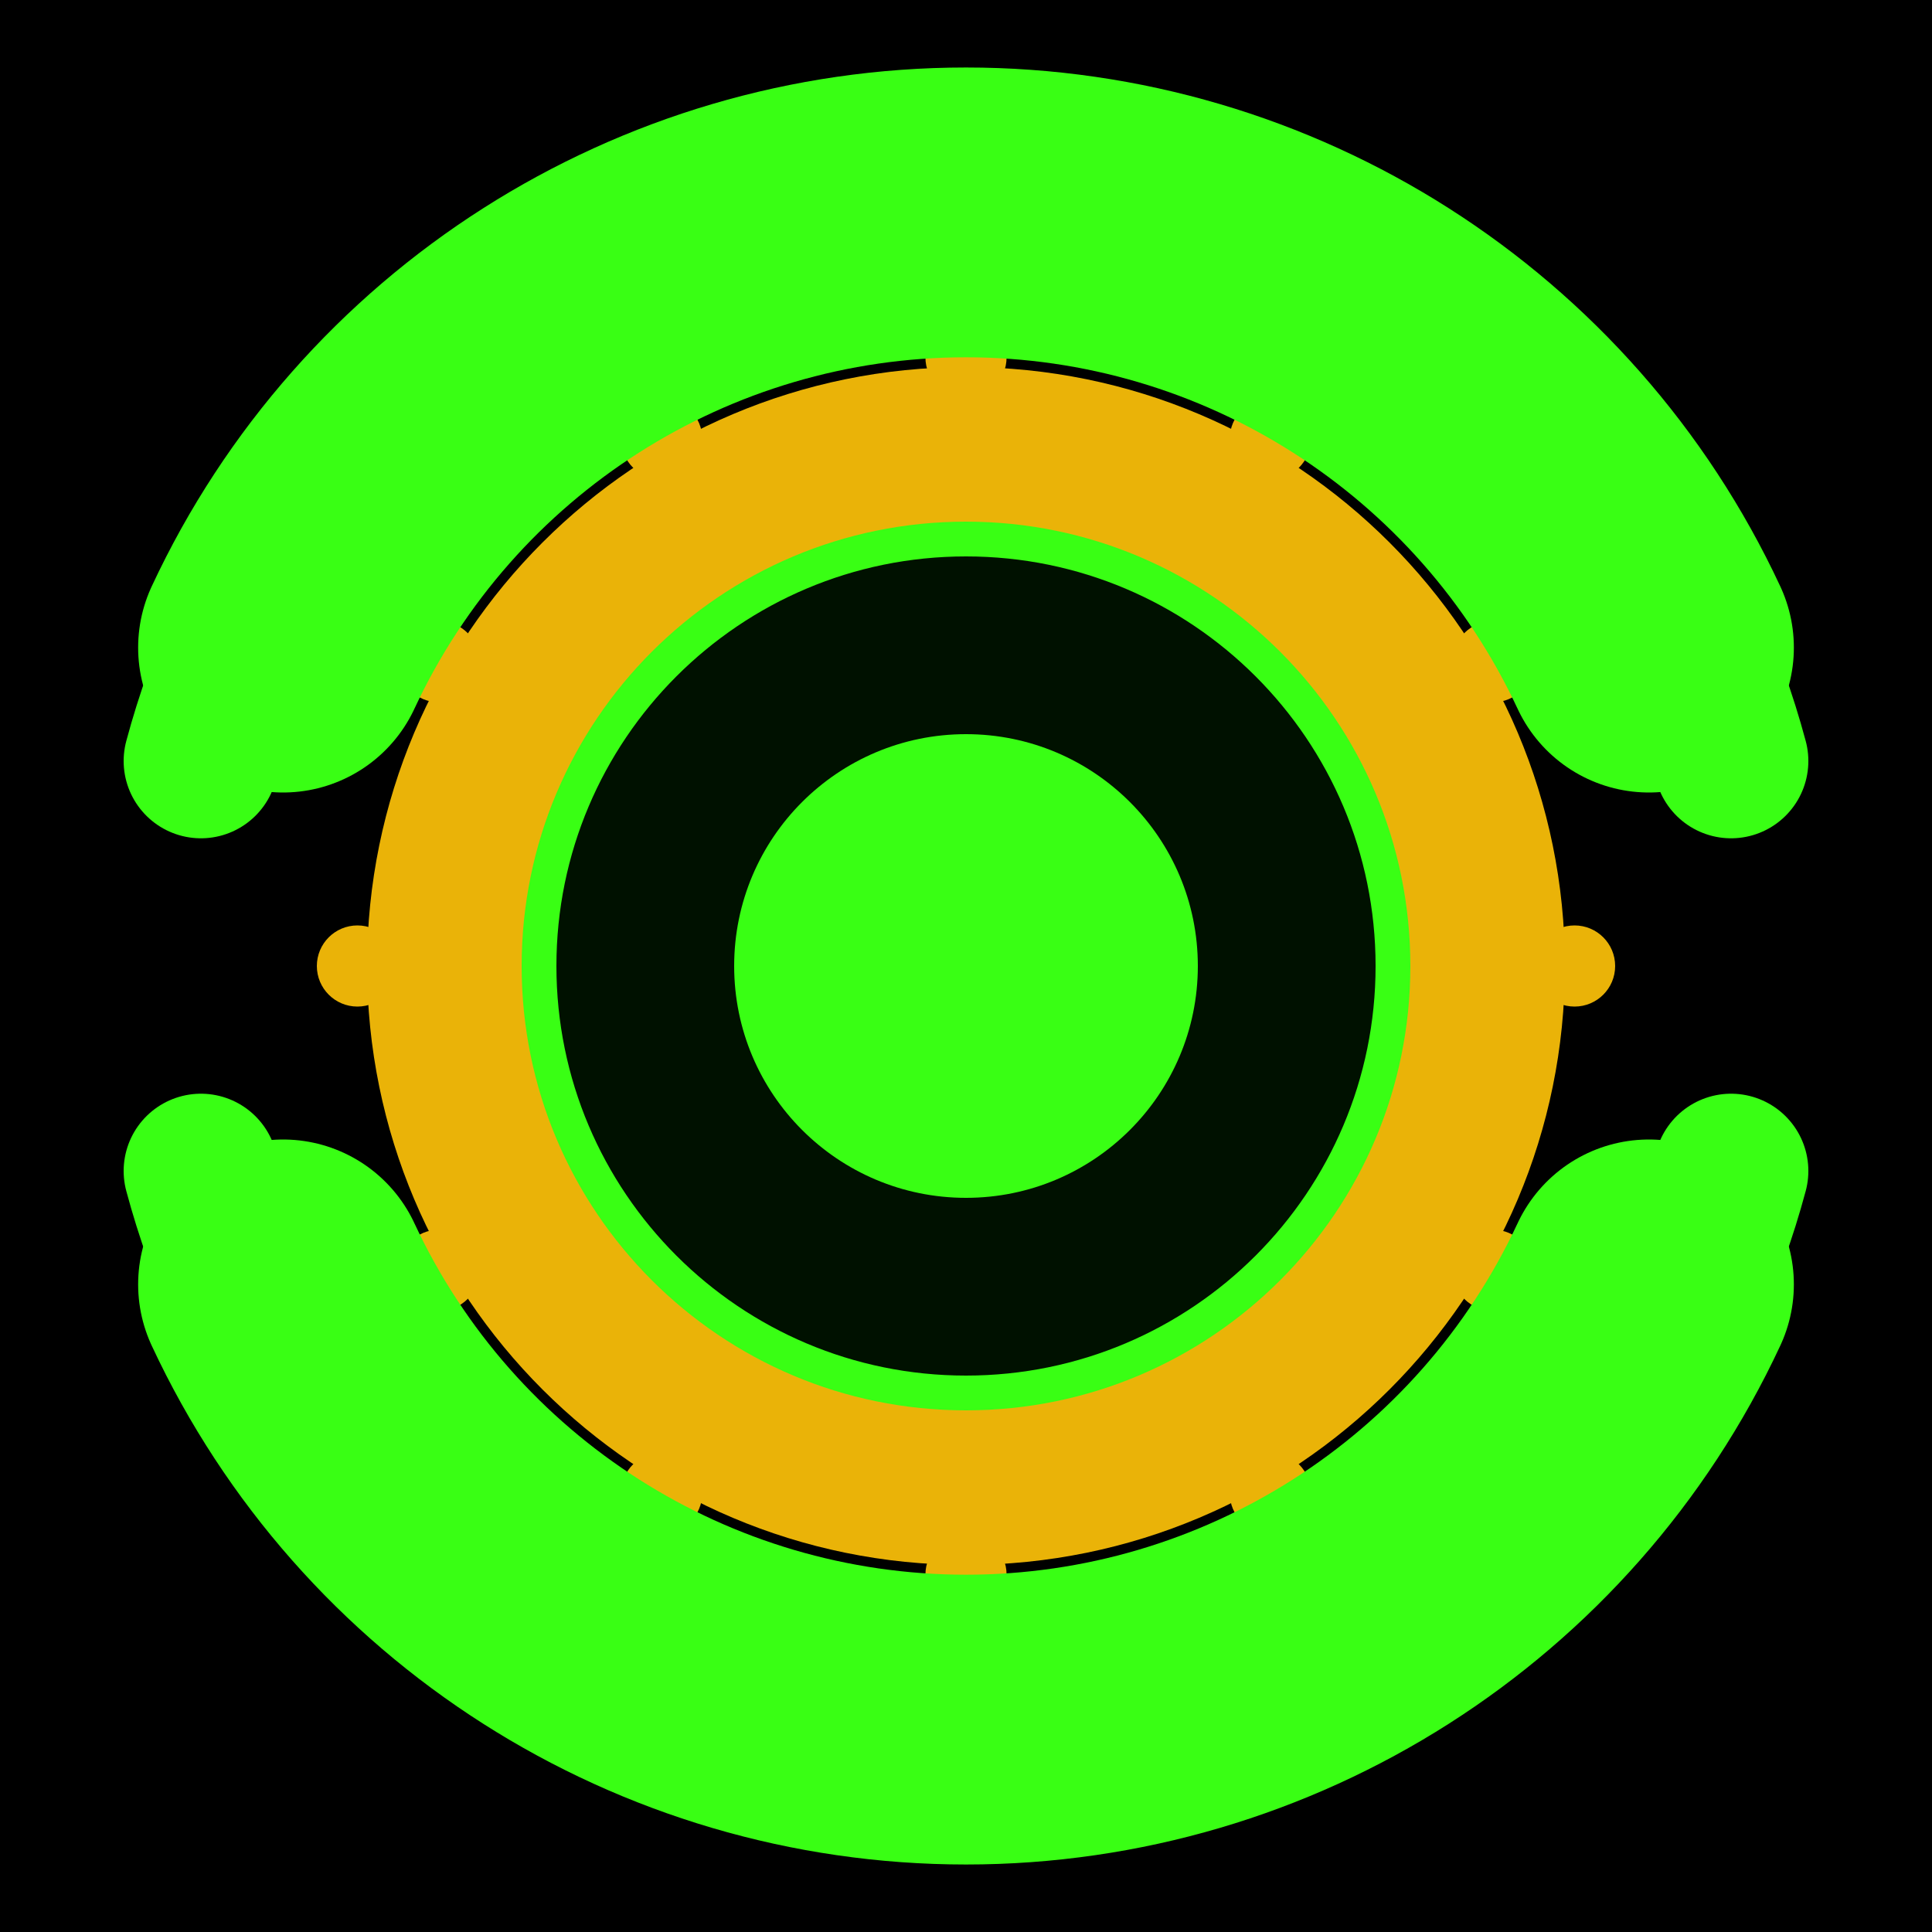
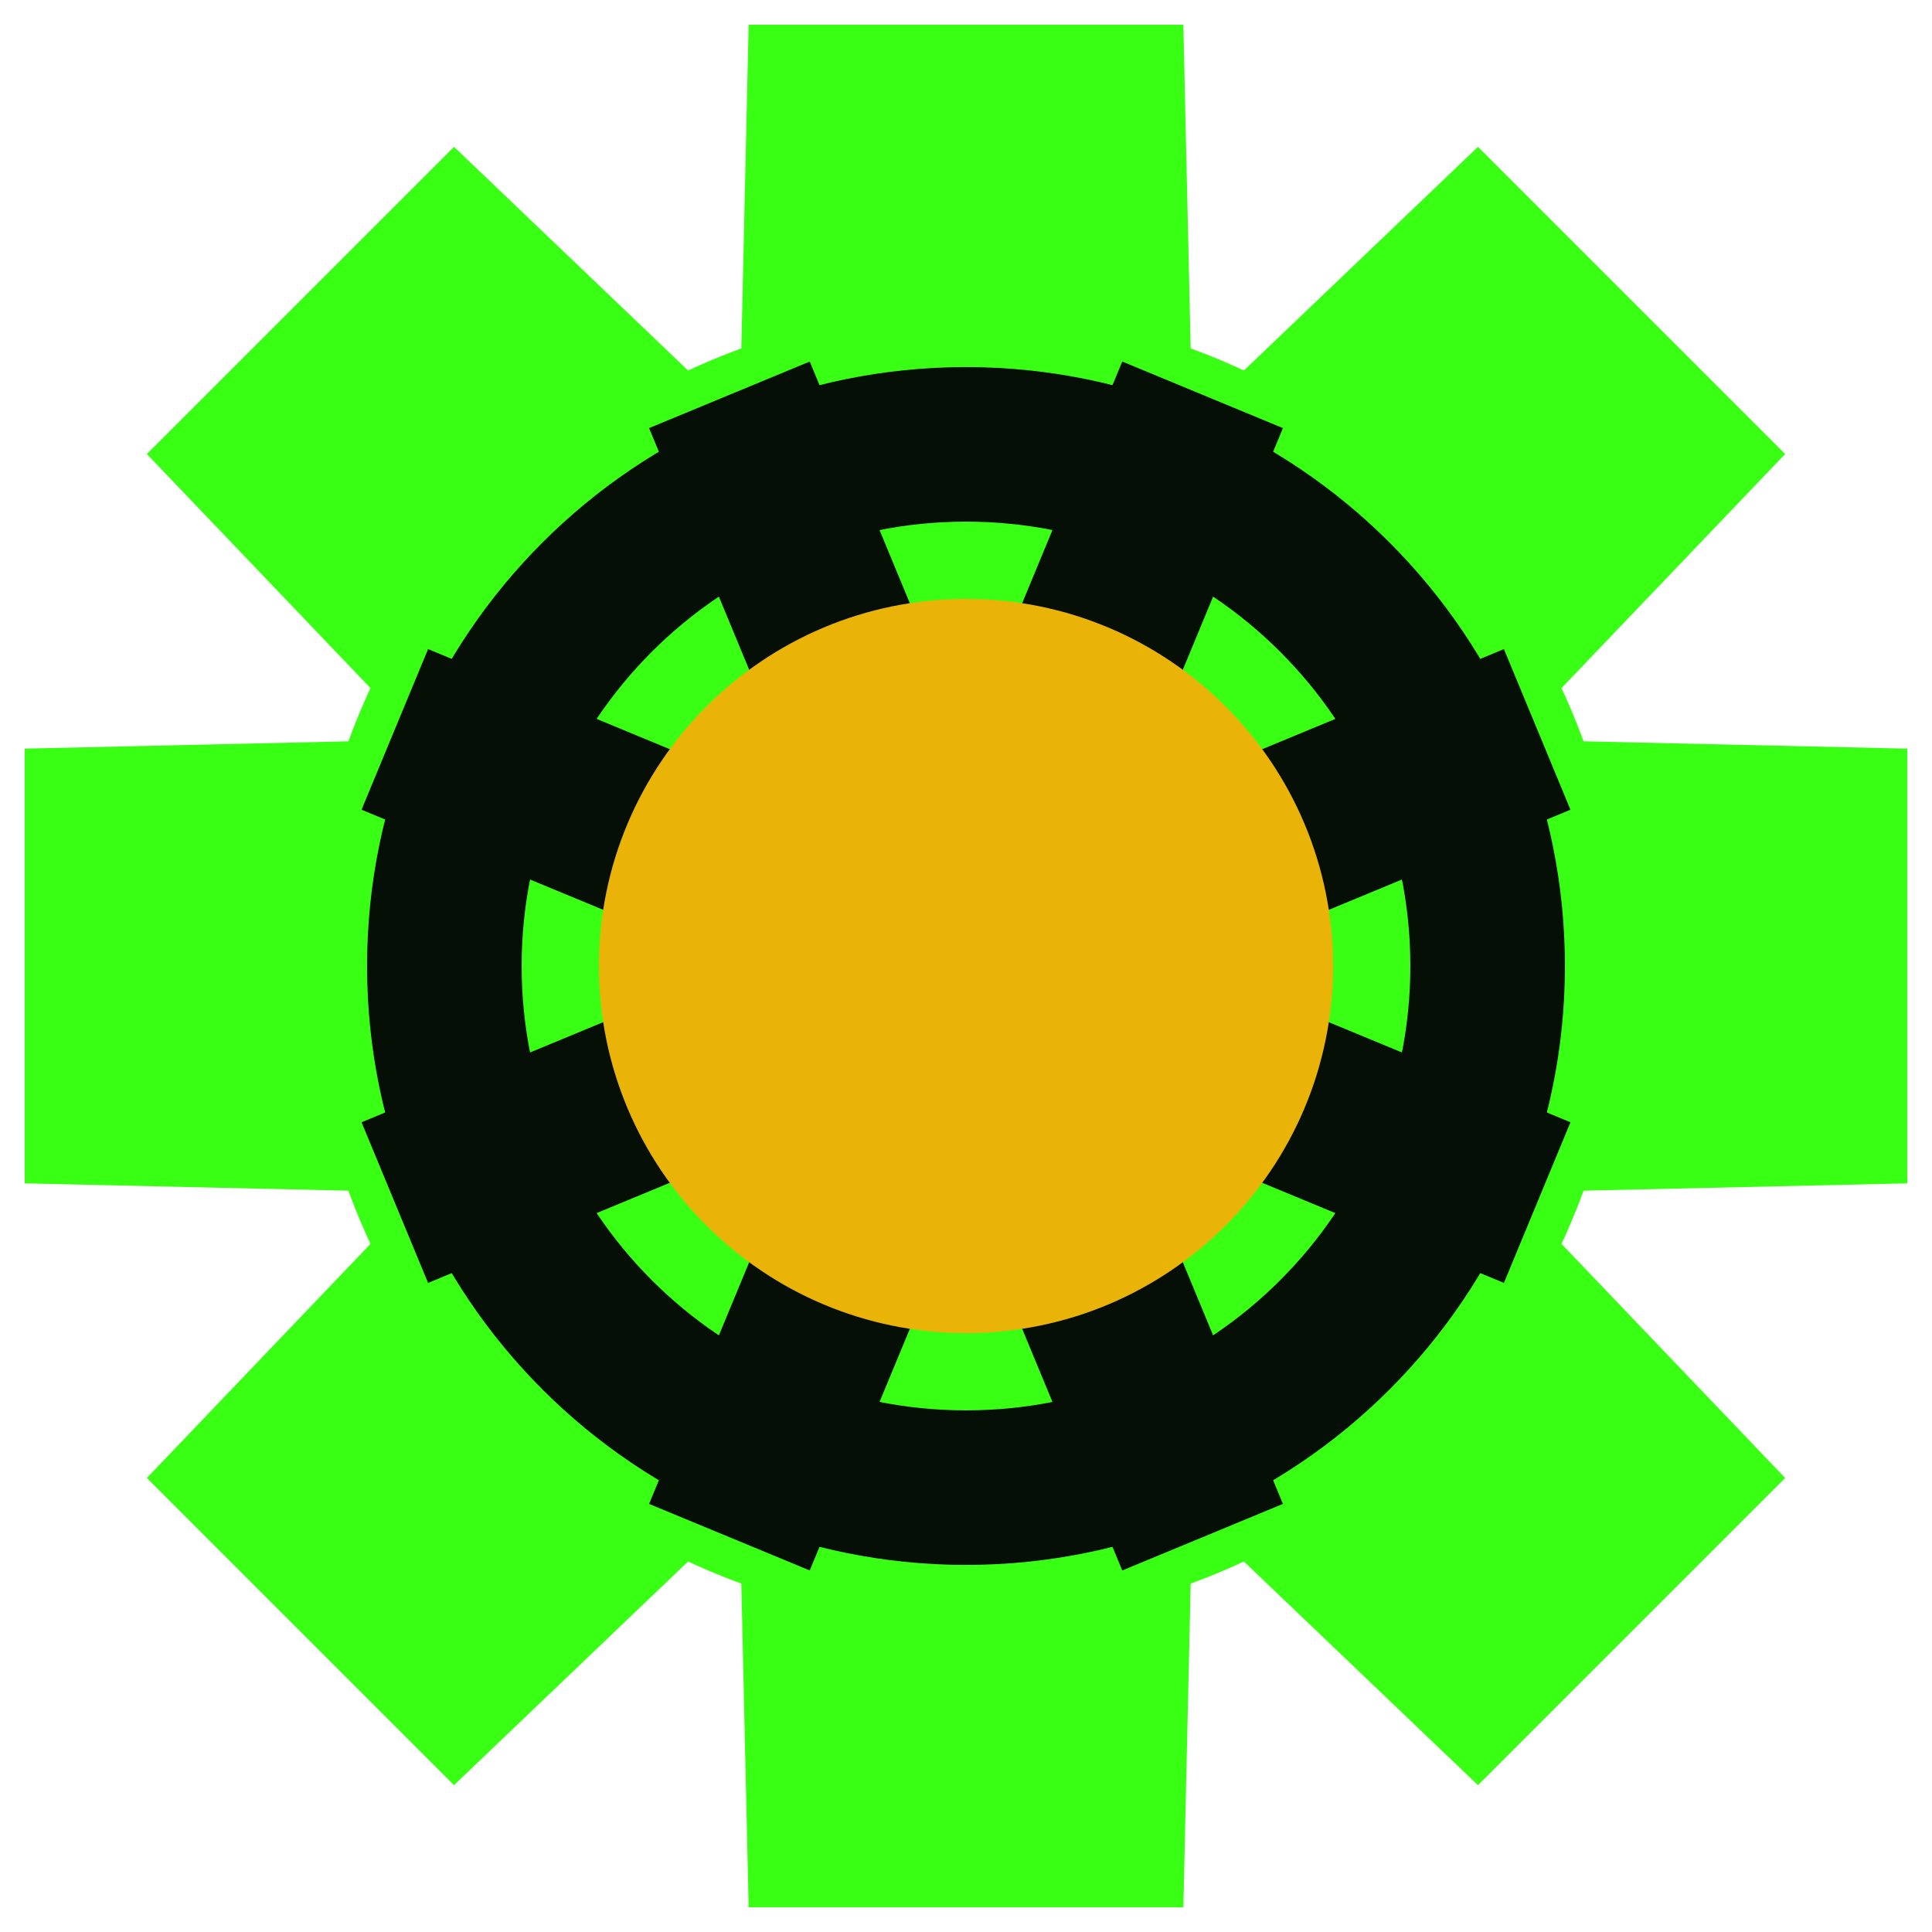
<svg xmlns="http://www.w3.org/2000/svg" viewBox="0 0 100 100" width="100" height="100">
-   <rect width="100" height="100" fill="#000000" />
  <g id="gross">
-     <path d="M10.40 39.39A41 41 0 0 1 89.60 39.39" fill="none" stroke="#39ff14" stroke-width="8" stroke-linecap="round" />
-     <path d="M89.60 60.61A41 41 0 0 1 10.40 60.61" fill="none" stroke="#39ff14" stroke-width="8" stroke-linecap="round" />
-     <circle cx="50.00" cy="18.50" r="2.1" fill="#eab308" />
-     <circle cx="65.75" cy="22.72" r="2.1" fill="#eab308" />
-     <circle cx="77.28" cy="34.25" r="2.1" fill="#eab308" />
-     <circle cx="81.50" cy="50.00" r="2.1" fill="#eab308" />
-     <circle cx="77.28" cy="65.75" r="2.1" fill="#eab308" />
-     <circle cx="65.75" cy="77.28" r="2.1" fill="#eab308" />
-     <circle cx="50.00" cy="81.50" r="2.1" fill="#eab308" />
-     <circle cx="34.25" cy="77.28" r="2.1" fill="#eab308" />
-     <circle cx="22.72" cy="65.75" r="2.1" fill="#eab308" />
-     <circle cx="18.50" cy="50.00" r="2.1" fill="#eab308" />
-     <circle cx="22.72" cy="34.25" r="2.1" fill="#eab308" />
-     <circle cx="34.25" cy="22.72" r="2.1" fill="#eab308" />
-     <circle cx="50" cy="50" r="23" fill="#001100" stroke="#39ff14" stroke-width="2" />
-     <circle cx="50" cy="50" r="10" fill="#39ff14" />
+     <g fill="#39ff14">
+       <path d="M40.84 2.88L59.16 2.88L59.94 17.49L40.06 17.49Z" />
+       <path d="M76.84 10.21L89.79 23.16L80.02 34.04L65.96 19.98Z" />
+       <path d="M97.12 40.84L97.12 59.16L82.51 59.94L82.51 40.06Z" />
+       <path d="M89.79 76.84L76.84 89.79L65.96 80.02L80.02 65.96Z" />
+       <path d="M59.16 97.12L40.84 97.12L40.06 82.51L59.94 82.51Z" />
+       <path d="M23.16 89.79L10.21 76.84L19.98 65.96L34.04 80.02Z" />
+       <path d="M2.88 59.16L2.88 40.84L17.49 40.06L17.49 59.94Z" />
+       <path d="M10.21 23.16L23.16 10.21L34.04 19.98L19.98 34.04Z" />
+     </g>
+     <circle cx="50" cy="50" r="34" fill="#39ff14" />
+     <path d="M60.83 23.85L76.15 39.17L76.15 60.83L60.83 76.15L39.17 76.15L23.85 60.83L23.85 39.17L39.17 23.85Z" fill="none" stroke="#0a2a0a" stroke-width="1.6" />
+     <circle cx="50" cy="50" r="27" fill="none" stroke="#050f05" stroke-width="7" />
+     <g fill="#050f05">
+       <rect x="46" y="18" width="8" height="20" transform="rotate(22.5 50 50)" />
+       <rect x="46" y="18" width="8" height="20" transform="rotate(67.5 50 50)" />
+       <rect x="46" y="18" width="8" height="20" transform="rotate(112.5 50 50)" />
+       <rect x="46" y="18" width="8" height="20" transform="rotate(157.5 50 50)" />
+       <rect x="46" y="18" width="8" height="20" transform="rotate(202.5 50 50)" />
+       <rect x="46" y="18" width="8" height="20" transform="rotate(247.5 50 50)" />
+       <rect x="46" y="18" width="8" height="20" transform="rotate(292.5 50 50)" />
+       <rect x="46" y="18" width="8" height="20" transform="rotate(337.5 50 50)" />
+     </g>
+     <circle cx="50" cy="50" r="18.8" fill="#050f05" />
+     <circle cx="50" cy="50" r="18" fill="#eab308" />
+     <text x="50" y="51.5" text-anchor="middle" dominant-baseline="central" font-family="DejaVu Sans, Verdana, sans-serif" font-size="16.6" font-weight="bold" letter-spacing="-1" fill="#1a1400">33</text>
  </g>
  <g id="mittel">
-     <path d="M14.65 33.52A39 39 0 0 1 85.35 33.52" fill="none" stroke="#39ff14" stroke-width="15" stroke-linecap="round" />
-     <path d="M85.35 66.48A39 39 0 0 1 14.65 66.48" fill="none" stroke="#39ff14" stroke-width="15" stroke-linecap="round" />
-     <circle cx="50" cy="50" r="27" fill="none" stroke="#eab308" stroke-width="8" />
-     <circle cx="50" cy="50" r="22" fill="#001100" stroke="#39ff14" stroke-width="1.6" />
-     <circle cx="50" cy="50" r="12" fill="#39ff14" />
+     <g fill="#39ff14">
+       <path d="M38.75 1.28L61.25 1.28L61.63 18.05L38.37 18.05Z" />
+       <path d="M76.5 7.6L92.4 23.5L80.81 35.63L64.37 19.19Z" />
+       <path d="M98.72 38.75L98.72 61.25L81.95 61.63L81.95 38.37Z" />
+       <path d="M92.4 76.5L76.5 92.4L64.37 80.81L80.81 64.37Z" />
+       <path d="M61.25 98.72L38.75 98.72L38.37 81.95L61.63 81.95Z" />
+       <path d="M23.5 92.4L7.6 76.5L19.19 64.37L35.63 80.81Z" />
+       <path d="M1.28 61.25L1.28 38.75L18.05 38.37L18.05 61.63Z" />
+       <path d="M7.6 23.5L23.5 7.6L35.63 19.19L19.19 35.63Z" />
+     </g>
+     <circle cx="50" cy="50" r="34" fill="#39ff14" />
+     <path d="M60.83 23.85L76.15 39.17L76.15 60.83L60.83 76.15L39.17 76.15L23.85 60.83L23.85 39.17L39.17 23.85Z" fill="none" stroke="#0a2a0a" stroke-width="2" />
+     <circle cx="50" cy="50" r="27" fill="none" stroke="#050f05" stroke-width="8" />
+     <g fill="#050f05">
+       <rect x="45.5" y="18" width="9" height="20" transform="rotate(22.5 50 50)" />
+       <rect x="45.5" y="18" width="9" height="20" transform="rotate(67.5 50 50)" />
+       <rect x="45.5" y="18" width="9" height="20" transform="rotate(112.5 50 50)" />
+       <rect x="45.5" y="18" width="9" height="20" transform="rotate(157.5 50 50)" />
+       <rect x="45.5" y="18" width="9" height="20" transform="rotate(202.5 50 50)" />
+       <rect x="45.5" y="18" width="9" height="20" transform="rotate(247.5 50 50)" />
+       <rect x="45.5" y="18" width="9" height="20" transform="rotate(292.5 50 50)" />
+       <rect x="45.5" y="18" width="9" height="20" transform="rotate(337.5 50 50)" />
+     </g>
+     <circle cx="50" cy="50" r="19" fill="#eab308" />
  </g>
</svg>
